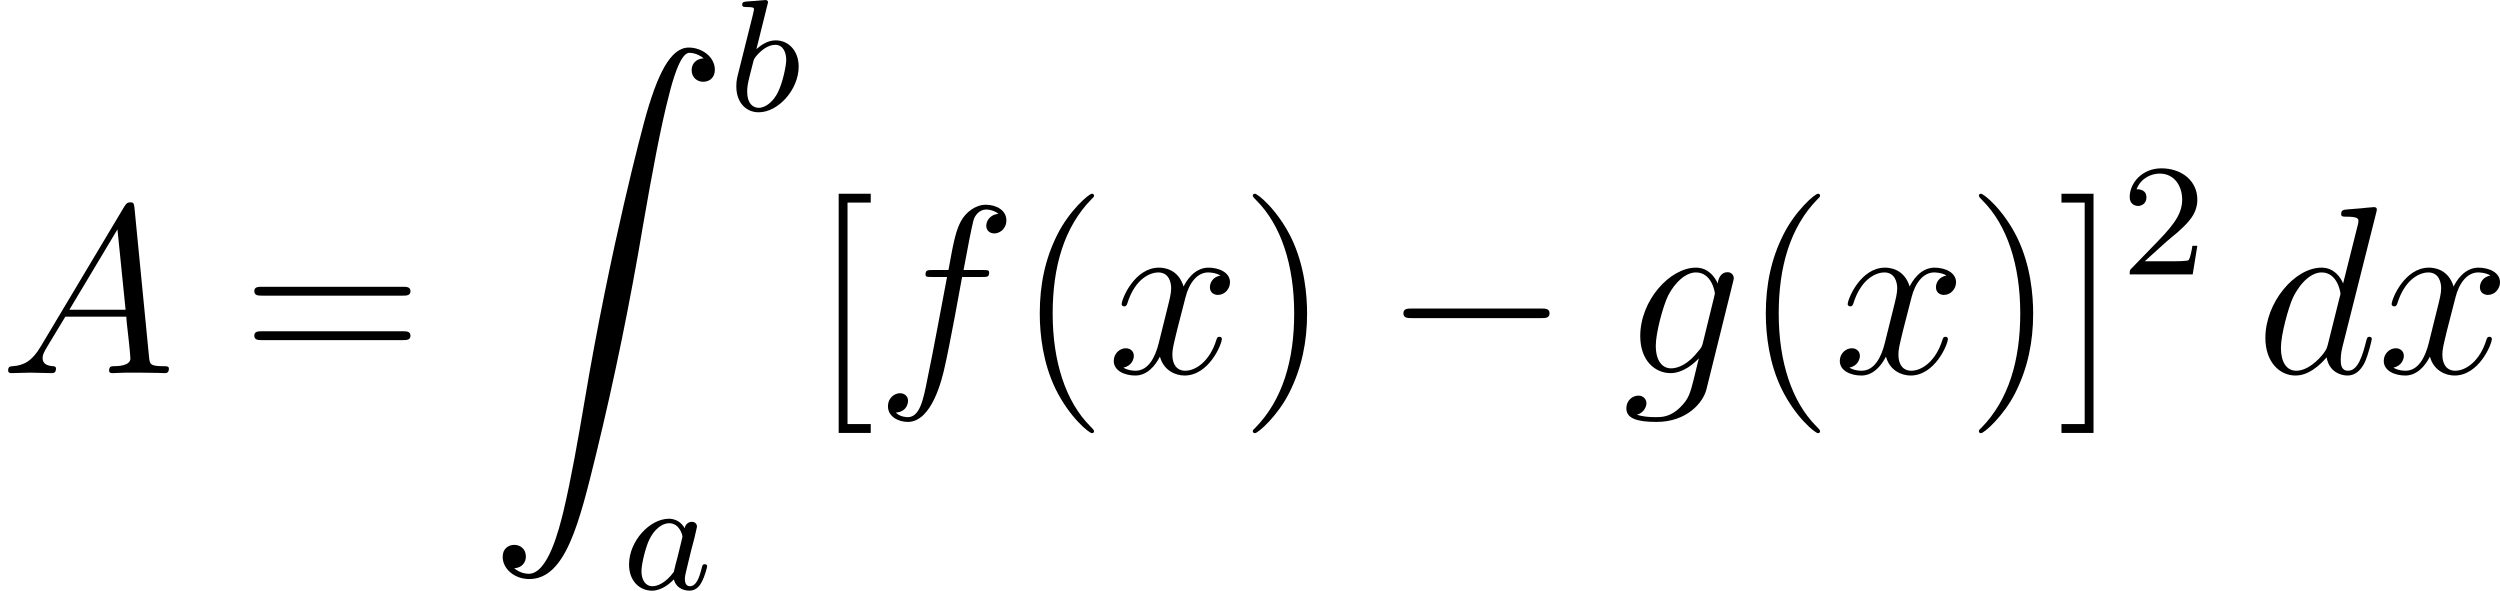
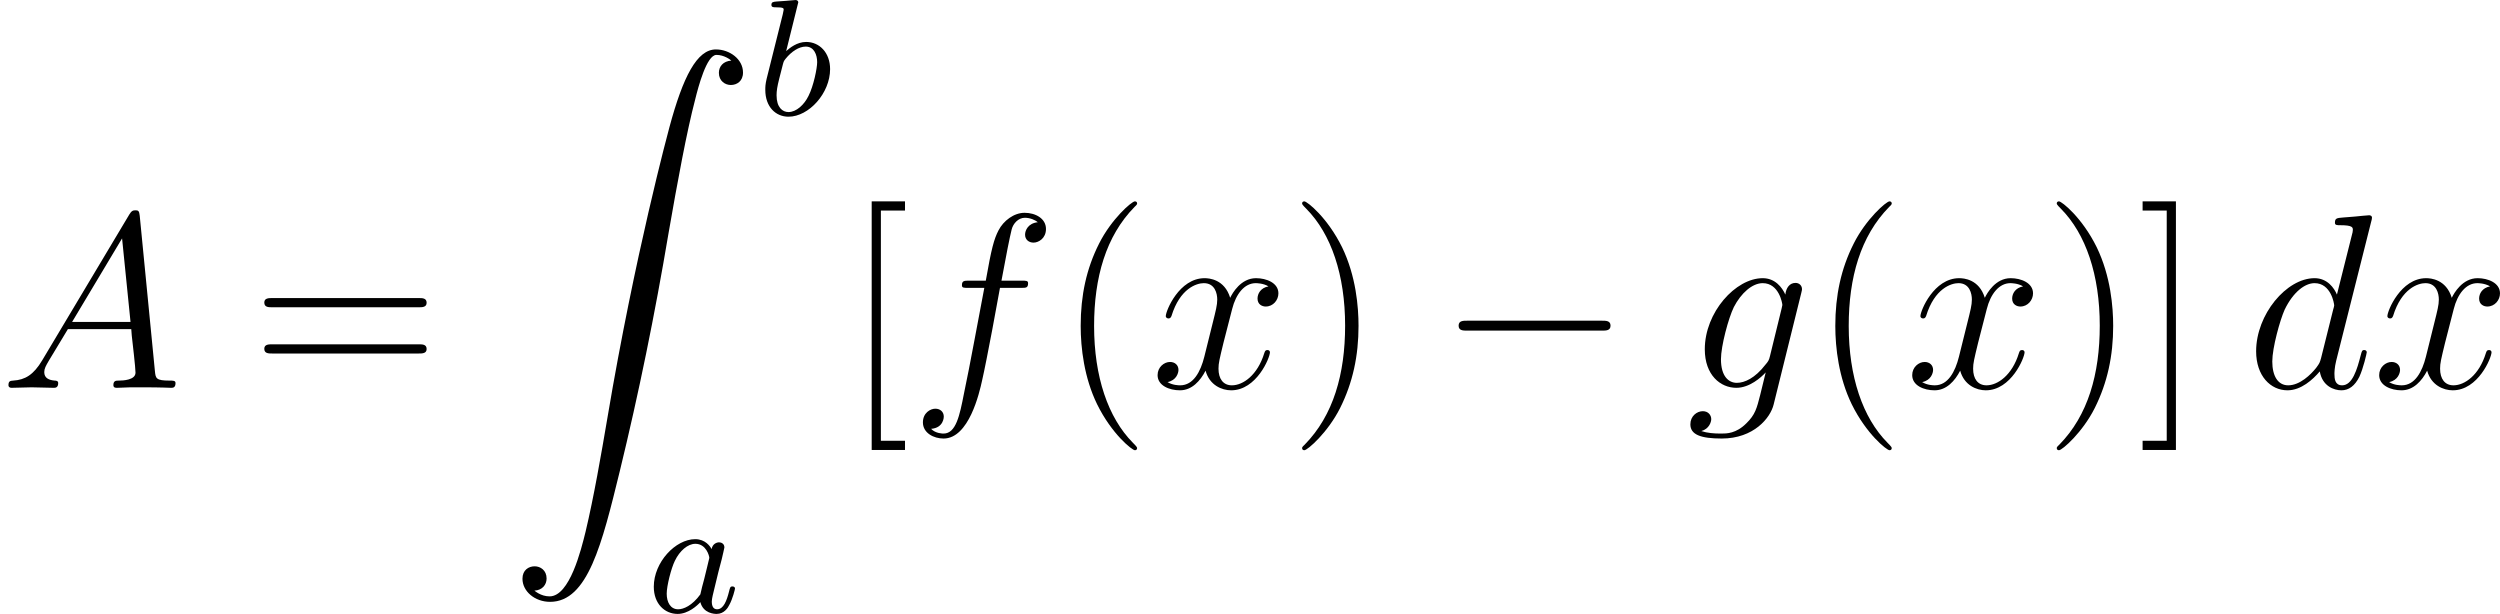
- <svg xmlns="http://www.w3.org/2000/svg" xmlns:xlink="http://www.w3.org/1999/xlink" height="36.902pt" version="1.1" viewBox="212.803 98.385 156.188 36.902" width="156.188pt">
+ <svg xmlns="http://www.w3.org/2000/svg" xmlns:xlink="http://www.w3.org/1999/xlink" height="36.902pt" version="1.1" viewBox="215.761 98.385 150.273 36.902" width="150.273pt">
  <defs>
-     <path d="M2.248 -1.626C2.375 -1.745 2.71 -2.008 2.837 -2.12C3.332 -2.574 3.802 -3.013 3.802 -3.738C3.802 -4.686 3.005 -5.3 2.008 -5.3C1.052 -5.3 0.422 -4.575 0.422 -3.865C0.422 -3.475 0.733 -3.419 0.845 -3.419C1.012 -3.419 1.259 -3.539 1.259 -3.842C1.259 -4.256 0.861 -4.256 0.765 -4.256C0.996 -4.838 1.53 -5.037 1.921 -5.037C2.662 -5.037 3.045 -4.407 3.045 -3.738C3.045 -2.909 2.463 -2.303 1.522 -1.339L0.518 -0.303C0.422 -0.215 0.422 -0.199 0.422 0H3.571L3.802 -1.427H3.555C3.531 -1.267 3.467 -0.869 3.371 -0.717C3.324 -0.654 2.718 -0.654 2.59 -0.654H1.172L2.248 -1.626Z" id="g4-50" />
+     <path d="M3.885 2.905C3.885 2.869 3.885 2.845 3.682 2.642C2.487 1.435 1.817 -0.538 1.817 -2.977C1.817 -5.296 2.379 -7.293 3.766 -8.703C3.885 -8.811 3.885 -8.835 3.885 -8.871C3.885 -8.942 3.826 -8.966 3.778 -8.966C3.622 -8.966 2.642 -8.106 2.056 -6.934C1.447 -5.727 1.172 -4.447 1.172 -2.977C1.172 -1.913 1.339 -0.49 1.961 0.789C2.666 2.224 3.646 3.001 3.778 3.001C3.826 3.001 3.885 2.977 3.885 2.905Z" id="g4-40" />
+     <path d="M3.371 -2.977C3.371 -3.885 3.252 -5.368 2.582 -6.755C1.877 -8.189 0.897 -8.966 0.765 -8.966C0.717 -8.966 0.658 -8.942 0.658 -8.871C0.658 -8.835 0.658 -8.811 0.861 -8.608C2.056 -7.4 2.726 -5.428 2.726 -2.989C2.726 -0.669 2.164 1.327 0.777 2.738C0.658 2.845 0.658 2.869 0.658 2.905C0.658 2.977 0.717 3.001 0.765 3.001C0.921 3.001 1.901 2.14 2.487 0.968C3.096 -0.251 3.371 -1.542 3.371 -2.977Z" id="g4-41" />
+     <path d="M8.07 -3.873C8.237 -3.873 8.452 -3.873 8.452 -4.089C8.452 -4.316 8.249 -4.316 8.07 -4.316H1.028C0.861 -4.316 0.646 -4.316 0.646 -4.101C0.646 -3.873 0.849 -3.873 1.028 -3.873H8.07ZM8.07 -1.65C8.237 -1.65 8.452 -1.65 8.452 -1.865C8.452 -2.092 8.249 -2.092 8.07 -2.092H1.028C0.861 -2.092 0.646 -2.092 0.646 -1.877C0.646 -1.65 0.849 -1.65 1.028 -1.65H8.07Z" id="g4-61" />
+     <path d="M2.989 2.989V2.546H1.829V-8.524H2.989V-8.966H1.387V2.989H2.989Z" id="g4-91" />
+     <path d="M1.853 -8.966H0.251V-8.524H1.411V2.546H0.251V2.989H1.853V-8.966Z" id="g4-93" />
    <path d="M1.243 26.026C1.626 26.003 1.829 25.739 1.829 25.441C1.829 25.046 1.53 24.855 1.255 24.855C0.968 24.855 0.669 25.034 0.669 25.453C0.669 26.062 1.267 26.564 1.997 26.564C3.814 26.564 4.495 23.767 5.344 20.3C6.265 16.522 7.042 12.708 7.687 8.871C8.13 6.324 8.572 3.933 8.978 2.391C9.122 1.805 9.528 0.263 9.995 0.263C10.365 0.263 10.664 0.49 10.712 0.538C10.317 0.562 10.114 0.825 10.114 1.124C10.114 1.518 10.413 1.71 10.688 1.71C10.975 1.71 11.274 1.53 11.274 1.112C11.274 0.466 10.628 0 9.971 0C9.062 0 8.393 1.303 7.735 3.742C7.699 3.873 6.073 9.875 4.758 17.694C4.447 19.523 4.101 21.519 3.706 23.181C3.491 24.054 2.941 26.301 1.973 26.301C1.542 26.301 1.255 26.026 1.243 26.026Z" id="g0-90" />
    <path d="M7.878 -2.75C8.082 -2.75 8.297 -2.75 8.297 -2.989S8.082 -3.228 7.878 -3.228H1.411C1.207 -3.228 0.992 -3.228 0.992 -2.989S1.207 -2.75 1.411 -2.75H7.878Z" id="g1-0" />
    <path d="M3.124 -3.037C3.053 -3.172 2.821 -3.515 2.335 -3.515C1.387 -3.515 0.343 -2.407 0.343 -1.227C0.343 -0.399 0.877 0.08 1.49 0.08C2.001 0.08 2.439 -0.327 2.582 -0.486C2.726 0.064 3.268 0.08 3.363 0.08C3.73 0.08 3.913 -0.223 3.977 -0.359C4.136 -0.646 4.248 -1.108 4.248 -1.14C4.248 -1.188 4.216 -1.243 4.121 -1.243S4.009 -1.196 3.961 -0.996C3.85 -0.558 3.698 -0.143 3.387 -0.143C3.204 -0.143 3.132 -0.295 3.132 -0.518C3.132 -0.654 3.204 -0.925 3.252 -1.124S3.419 -1.801 3.451 -1.945L3.61 -2.55C3.65 -2.742 3.738 -3.076 3.738 -3.116C3.738 -3.3 3.587 -3.363 3.483 -3.363C3.363 -3.363 3.164 -3.284 3.124 -3.037ZM2.582 -0.861C2.184 -0.311 1.769 -0.143 1.514 -0.143C1.148 -0.143 0.964 -0.478 0.964 -0.893C0.964 -1.267 1.18 -2.12 1.355 -2.471C1.586 -2.957 1.977 -3.292 2.343 -3.292C2.861 -3.292 3.013 -2.71 3.013 -2.614C3.013 -2.582 2.813 -1.801 2.766 -1.594C2.662 -1.219 2.662 -1.203 2.582 -0.861Z" id="g2-97" />
    <path d="M1.945 -5.292C1.953 -5.308 1.977 -5.412 1.977 -5.42C1.977 -5.46 1.945 -5.531 1.849 -5.531C1.817 -5.531 1.57 -5.507 1.387 -5.491L0.94 -5.46C0.765 -5.444 0.685 -5.436 0.685 -5.292C0.685 -5.181 0.797 -5.181 0.893 -5.181C1.275 -5.181 1.275 -5.133 1.275 -5.061C1.275 -5.013 1.196 -4.694 1.148 -4.511L0.454 -1.737C0.391 -1.466 0.391 -1.347 0.391 -1.211C0.391 -0.391 0.893 0.08 1.506 0.08C2.487 0.08 3.507 -1.052 3.507 -2.208C3.507 -2.997 2.997 -3.515 2.359 -3.515C1.913 -3.515 1.57 -3.228 1.395 -3.076L1.945 -5.292ZM1.506 -0.143C1.219 -0.143 0.933 -0.367 0.933 -0.948C0.933 -1.164 0.964 -1.363 1.06 -1.745C1.116 -1.977 1.172 -2.2 1.235 -2.431C1.275 -2.574 1.275 -2.59 1.371 -2.71C1.642 -3.045 2.001 -3.292 2.335 -3.292C2.734 -3.292 2.885 -2.901 2.885 -2.542C2.885 -2.248 2.71 -1.395 2.471 -0.925C2.264 -0.494 1.881 -0.143 1.506 -0.143Z" id="g2-98" />
    <path d="M2.032 -1.327C1.614 -0.622 1.207 -0.383 0.634 -0.347C0.502 -0.335 0.406 -0.335 0.406 -0.12C0.406 -0.048 0.466 0 0.55 0C0.765 0 1.303 -0.024 1.518 -0.024C1.865 -0.024 2.248 0 2.582 0C2.654 0 2.798 0 2.798 -0.227C2.798 -0.335 2.702 -0.347 2.63 -0.347C2.355 -0.371 2.128 -0.466 2.128 -0.753C2.128 -0.921 2.2 -1.052 2.355 -1.315L3.264 -2.821H6.312C6.324 -2.714 6.324 -2.618 6.336 -2.511C6.372 -2.2 6.516 -0.956 6.516 -0.729C6.516 -0.371 5.906 -0.347 5.715 -0.347C5.583 -0.347 5.452 -0.347 5.452 -0.132C5.452 0 5.559 0 5.631 0C5.834 0 6.073 -0.024 6.276 -0.024H6.958C7.687 -0.024 8.213 0 8.225 0C8.309 0 8.44 0 8.44 -0.227C8.44 -0.347 8.333 -0.347 8.153 -0.347C7.496 -0.347 7.484 -0.454 7.448 -0.813L6.719 -8.273C6.695 -8.512 6.647 -8.536 6.516 -8.536C6.396 -8.536 6.324 -8.512 6.217 -8.333L2.032 -1.327ZM3.467 -3.168L5.87 -7.185L6.276 -3.168H3.467Z" id="g3-65" />
    <path d="M6.013 -7.998C6.025 -8.046 6.049 -8.118 6.049 -8.177C6.049 -8.297 5.93 -8.297 5.906 -8.297C5.894 -8.297 5.308 -8.249 5.248 -8.237C5.045 -8.225 4.866 -8.201 4.651 -8.189C4.352 -8.165 4.268 -8.153 4.268 -7.938C4.268 -7.819 4.364 -7.819 4.531 -7.819C5.117 -7.819 5.129 -7.711 5.129 -7.592C5.129 -7.52 5.105 -7.424 5.093 -7.388L4.364 -4.483C4.232 -4.794 3.909 -5.272 3.288 -5.272C1.937 -5.272 0.478 -3.527 0.478 -1.757C0.478 -0.574 1.172 0.12 1.985 0.12C2.642 0.12 3.204 -0.395 3.539 -0.789C3.658 -0.084 4.22 0.12 4.579 0.12S5.224 -0.096 5.44 -0.526C5.631 -0.933 5.798 -1.662 5.798 -1.71C5.798 -1.769 5.75 -1.817 5.679 -1.817C5.571 -1.817 5.559 -1.757 5.511 -1.578C5.332 -0.873 5.105 -0.12 4.615 -0.12C4.268 -0.12 4.244 -0.43 4.244 -0.669C4.244 -0.717 4.244 -0.968 4.328 -1.303L6.013 -7.998ZM3.599 -1.423C3.539 -1.219 3.539 -1.196 3.371 -0.968C3.108 -0.634 2.582 -0.12 2.02 -0.12C1.53 -0.12 1.255 -0.562 1.255 -1.267C1.255 -1.925 1.626 -3.264 1.853 -3.766C2.26 -4.603 2.821 -5.033 3.288 -5.033C4.077 -5.033 4.232 -4.053 4.232 -3.957C4.232 -3.945 4.196 -3.79 4.184 -3.766L3.599 -1.423Z" id="g3-100" />
    <path d="M5.332 -4.806C5.571 -4.806 5.667 -4.806 5.667 -5.033C5.667 -5.153 5.571 -5.153 5.356 -5.153H4.388C4.615 -6.384 4.782 -7.233 4.878 -7.615C4.949 -7.902 5.2 -8.177 5.511 -8.177C5.762 -8.177 6.013 -8.07 6.133 -7.962C5.667 -7.914 5.523 -7.568 5.523 -7.364C5.523 -7.125 5.703 -6.982 5.93 -6.982C6.169 -6.982 6.528 -7.185 6.528 -7.639C6.528 -8.141 6.025 -8.416 5.499 -8.416C4.985 -8.416 4.483 -8.034 4.244 -7.568C4.029 -7.149 3.909 -6.719 3.634 -5.153H2.833C2.606 -5.153 2.487 -5.153 2.487 -4.937C2.487 -4.806 2.558 -4.806 2.798 -4.806H3.563C3.347 -3.694 2.857 -0.992 2.582 0.287C2.379 1.327 2.2 2.2 1.602 2.2C1.566 2.2 1.219 2.2 1.004 1.973C1.614 1.925 1.614 1.399 1.614 1.387C1.614 1.148 1.435 1.004 1.207 1.004C0.968 1.004 0.61 1.207 0.61 1.662C0.61 2.176 1.136 2.439 1.602 2.439C2.821 2.439 3.324 0.251 3.455 -0.347C3.67 -1.267 4.256 -4.447 4.316 -4.806H5.332Z" id="g3-102" />
    <path d="M4.041 -1.518C3.993 -1.327 3.969 -1.279 3.814 -1.1C3.324 -0.466 2.821 -0.239 2.451 -0.239C2.056 -0.239 1.686 -0.55 1.686 -1.375C1.686 -2.008 2.044 -3.347 2.307 -3.885C2.654 -4.555 3.192 -5.033 3.694 -5.033C4.483 -5.033 4.639 -4.053 4.639 -3.981L4.603 -3.814L4.041 -1.518ZM4.782 -4.483C4.627 -4.83 4.292 -5.272 3.694 -5.272C2.391 -5.272 0.909 -3.634 0.909 -1.853C0.909 -0.61 1.662 0 2.427 0C3.061 0 3.622 -0.502 3.838 -0.741L3.575 0.335C3.407 0.992 3.335 1.291 2.905 1.71C2.415 2.2 1.961 2.2 1.698 2.2C1.339 2.2 1.04 2.176 0.741 2.08C1.124 1.973 1.219 1.638 1.219 1.506C1.219 1.315 1.076 1.124 0.813 1.124C0.526 1.124 0.215 1.363 0.215 1.757C0.215 2.248 0.705 2.439 1.722 2.439C3.264 2.439 4.065 1.447 4.22 0.801L5.547 -4.555C5.583 -4.698 5.583 -4.722 5.583 -4.746C5.583 -4.914 5.452 -5.045 5.272 -5.045C4.985 -5.045 4.818 -4.806 4.782 -4.483Z" id="g3-103" />
    <path d="M5.667 -4.878C5.284 -4.806 5.141 -4.519 5.141 -4.292C5.141 -4.005 5.368 -3.909 5.535 -3.909C5.894 -3.909 6.145 -4.22 6.145 -4.543C6.145 -5.045 5.571 -5.272 5.069 -5.272C4.34 -5.272 3.933 -4.555 3.826 -4.328C3.551 -5.224 2.809 -5.272 2.594 -5.272C1.375 -5.272 0.729 -3.706 0.729 -3.443C0.729 -3.395 0.777 -3.335 0.861 -3.335C0.956 -3.335 0.98 -3.407 1.004 -3.455C1.411 -4.782 2.212 -5.033 2.558 -5.033C3.096 -5.033 3.204 -4.531 3.204 -4.244C3.204 -3.981 3.132 -3.706 2.989 -3.132L2.582 -1.494C2.403 -0.777 2.056 -0.12 1.423 -0.12C1.363 -0.12 1.064 -0.12 0.813 -0.275C1.243 -0.359 1.339 -0.717 1.339 -0.861C1.339 -1.1 1.16 -1.243 0.933 -1.243C0.646 -1.243 0.335 -0.992 0.335 -0.61C0.335 -0.108 0.897 0.12 1.411 0.12C1.985 0.12 2.391 -0.335 2.642 -0.825C2.833 -0.12 3.431 0.12 3.873 0.12C5.093 0.12 5.738 -1.447 5.738 -1.71C5.738 -1.769 5.691 -1.817 5.619 -1.817C5.511 -1.817 5.499 -1.757 5.464 -1.662C5.141 -0.61 4.447 -0.12 3.909 -0.12C3.491 -0.12 3.264 -0.43 3.264 -0.921C3.264 -1.184 3.312 -1.375 3.503 -2.164L3.921 -3.79C4.101 -4.507 4.507 -5.033 5.057 -5.033C5.081 -5.033 5.416 -5.033 5.667 -4.878Z" id="g3-120" />
-     <path d="M3.885 2.905C3.885 2.869 3.885 2.845 3.682 2.642C2.487 1.435 1.817 -0.538 1.817 -2.977C1.817 -5.296 2.379 -7.293 3.766 -8.703C3.885 -8.811 3.885 -8.835 3.885 -8.871C3.885 -8.942 3.826 -8.966 3.778 -8.966C3.622 -8.966 2.642 -8.106 2.056 -6.934C1.447 -5.727 1.172 -4.447 1.172 -2.977C1.172 -1.913 1.339 -0.49 1.961 0.789C2.666 2.224 3.646 3.001 3.778 3.001C3.826 3.001 3.885 2.977 3.885 2.905Z" id="g5-40" />
-     <path d="M3.371 -2.977C3.371 -3.885 3.252 -5.368 2.582 -6.755C1.877 -8.189 0.897 -8.966 0.765 -8.966C0.717 -8.966 0.658 -8.942 0.658 -8.871C0.658 -8.835 0.658 -8.811 0.861 -8.608C2.056 -7.4 2.726 -5.428 2.726 -2.989C2.726 -0.669 2.164 1.327 0.777 2.738C0.658 2.845 0.658 2.869 0.658 2.905C0.658 2.977 0.717 3.001 0.765 3.001C0.921 3.001 1.901 2.14 2.487 0.968C3.096 -0.251 3.371 -1.542 3.371 -2.977Z" id="g5-41" />
-     <path d="M8.07 -3.873C8.237 -3.873 8.452 -3.873 8.452 -4.089C8.452 -4.316 8.249 -4.316 8.07 -4.316H1.028C0.861 -4.316 0.646 -4.316 0.646 -4.101C0.646 -3.873 0.849 -3.873 1.028 -3.873H8.07ZM8.07 -1.65C8.237 -1.65 8.452 -1.65 8.452 -1.865C8.452 -2.092 8.249 -2.092 8.07 -2.092H1.028C0.861 -2.092 0.646 -2.092 0.646 -1.877C0.646 -1.65 0.849 -1.65 1.028 -1.65H8.07Z" id="g5-61" />
-     <path d="M2.989 2.989V2.546H1.829V-8.524H2.989V-8.966H1.387V2.989H2.989Z" id="g5-91" />
-     <path d="M1.853 -8.966H0.251V-8.524H1.411V2.546H0.251V2.989H1.853V-8.966Z" id="g5-93" />
  </defs>
  <g id="page1" transform="matrix(1.25 0 0 1.25 0 0)">
-     <use x="170.243" xlink:href="#g3-65" y="97.357" />
-     <use x="182.306" xlink:href="#g5-61" y="97.357" />
-     <use x="194.697" xlink:href="#g0-90" y="81.085" />
-     <use x="206.653" xlink:href="#g2-98" y="84.24" />
-     <use x="201.339" xlink:href="#g2-97" y="108.15" />
-     <use x="210.773" xlink:href="#g5-91" y="97.357" />
-     <use x="214.013" xlink:href="#g3-102" y="97.357" />
-     <use x="221.038" xlink:href="#g5-40" y="97.357" />
-     <use x="225.573" xlink:href="#g3-120" y="97.357" />
-     <use x="232.2" xlink:href="#g5-41" y="97.357" />
-     <use x="239.392" xlink:href="#g1-0" y="97.357" />
-     <use x="251.313" xlink:href="#g3-103" y="97.357" />
-     <use x="257.326" xlink:href="#g5-40" y="97.357" />
-     <use x="261.861" xlink:href="#g3-120" y="97.357" />
-     <use x="268.489" xlink:href="#g5-41" y="97.357" />
-     <use x="273.024" xlink:href="#g5-93" y="97.357" />
-     <use x="276.263" xlink:href="#g4-50" y="92.421" />
-     <use x="282.988" xlink:href="#g3-100" y="97.357" />
-     <use x="289.048" xlink:href="#g3-120" y="97.357" />
+     <use x="172.609" xlink:href="#g3-65" y="97.357" />
+     <use x="184.672" xlink:href="#g4-61" y="97.357" />
+     <use x="197.064" xlink:href="#g0-90" y="81.085" />
+     <use x="209.019" xlink:href="#g2-98" y="84.24" />
+     <use x="203.705" xlink:href="#g2-97" y="108.15" />
+     <use x="213.139" xlink:href="#g4-91" y="97.357" />
+     <use x="216.379" xlink:href="#g3-102" y="97.357" />
+     <use x="223.404" xlink:href="#g4-40" y="97.357" />
+     <use x="227.939" xlink:href="#g3-120" y="97.357" />
+     <use x="234.566" xlink:href="#g4-41" y="97.357" />
+     <use x="241.758" xlink:href="#g1-0" y="97.357" />
+     <use x="253.679" xlink:href="#g3-103" y="97.357" />
+     <use x="259.692" xlink:href="#g4-40" y="97.357" />
+     <use x="264.227" xlink:href="#g3-120" y="97.357" />
+     <use x="270.855" xlink:href="#g4-41" y="97.357" />
+     <use x="275.39" xlink:href="#g4-93" y="97.357" />
+     <use x="280.622" xlink:href="#g3-100" y="97.357" />
+     <use x="286.682" xlink:href="#g3-120" y="97.357" />
  </g>
</svg>
